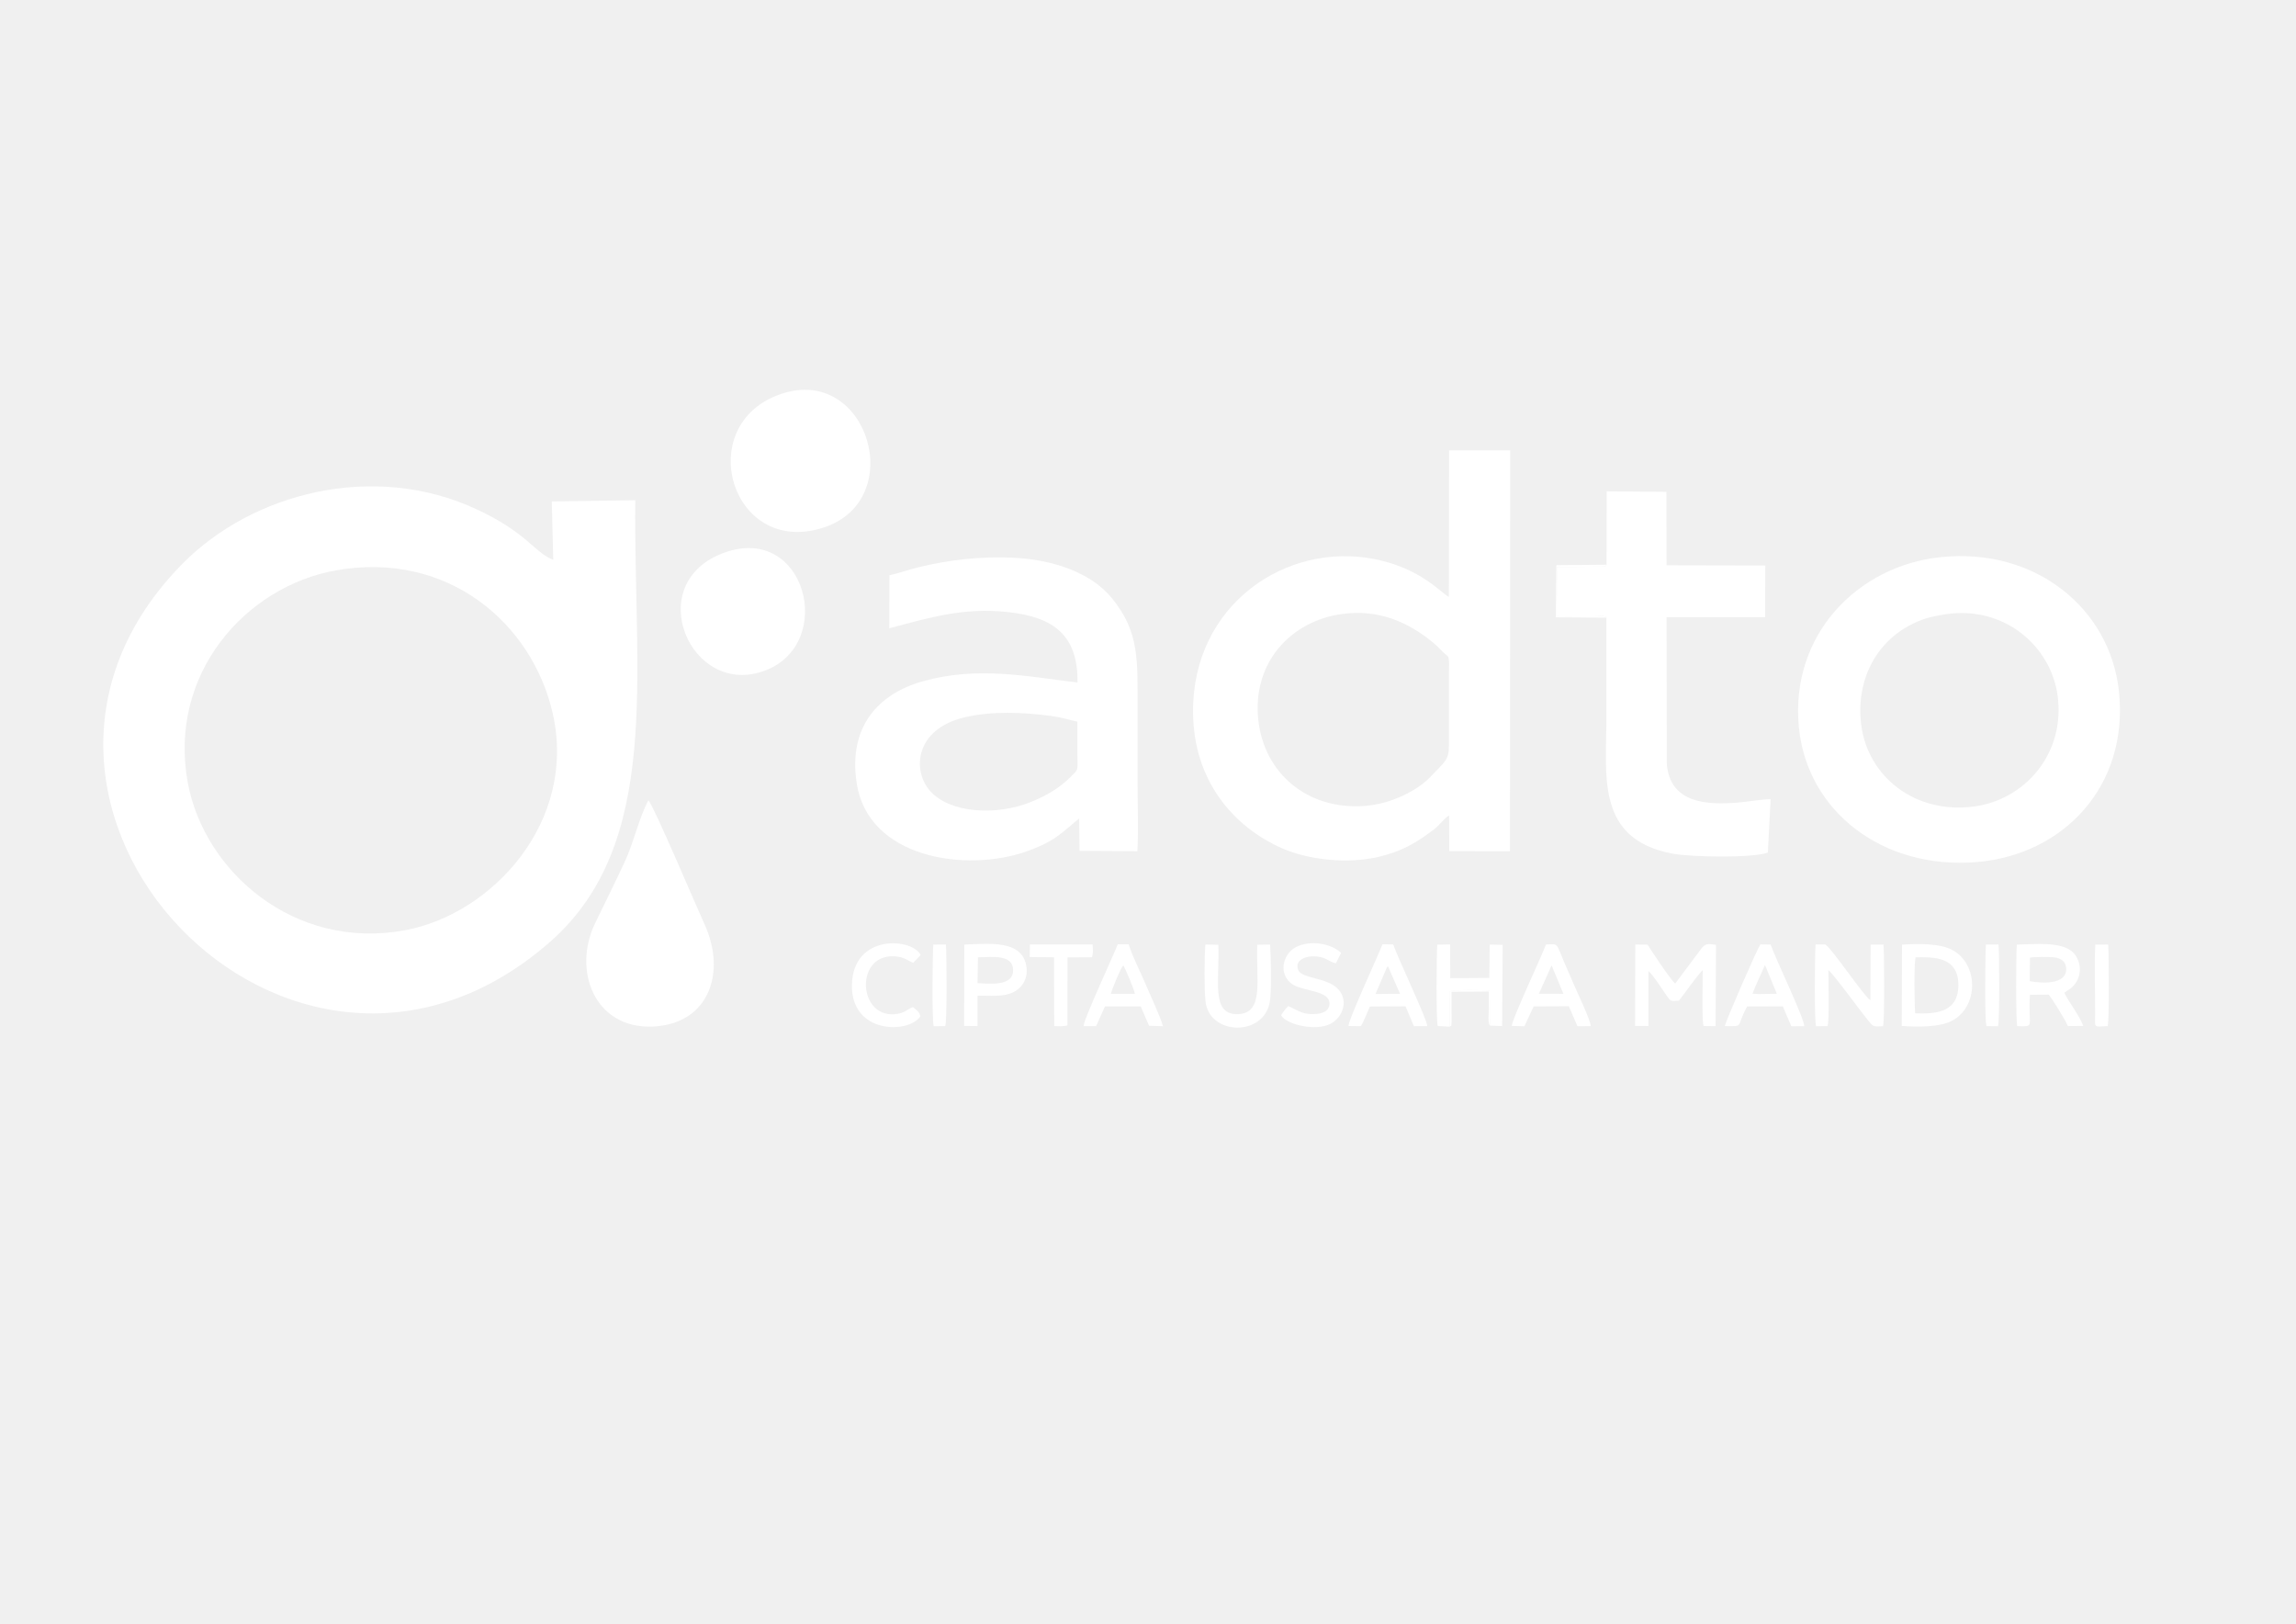
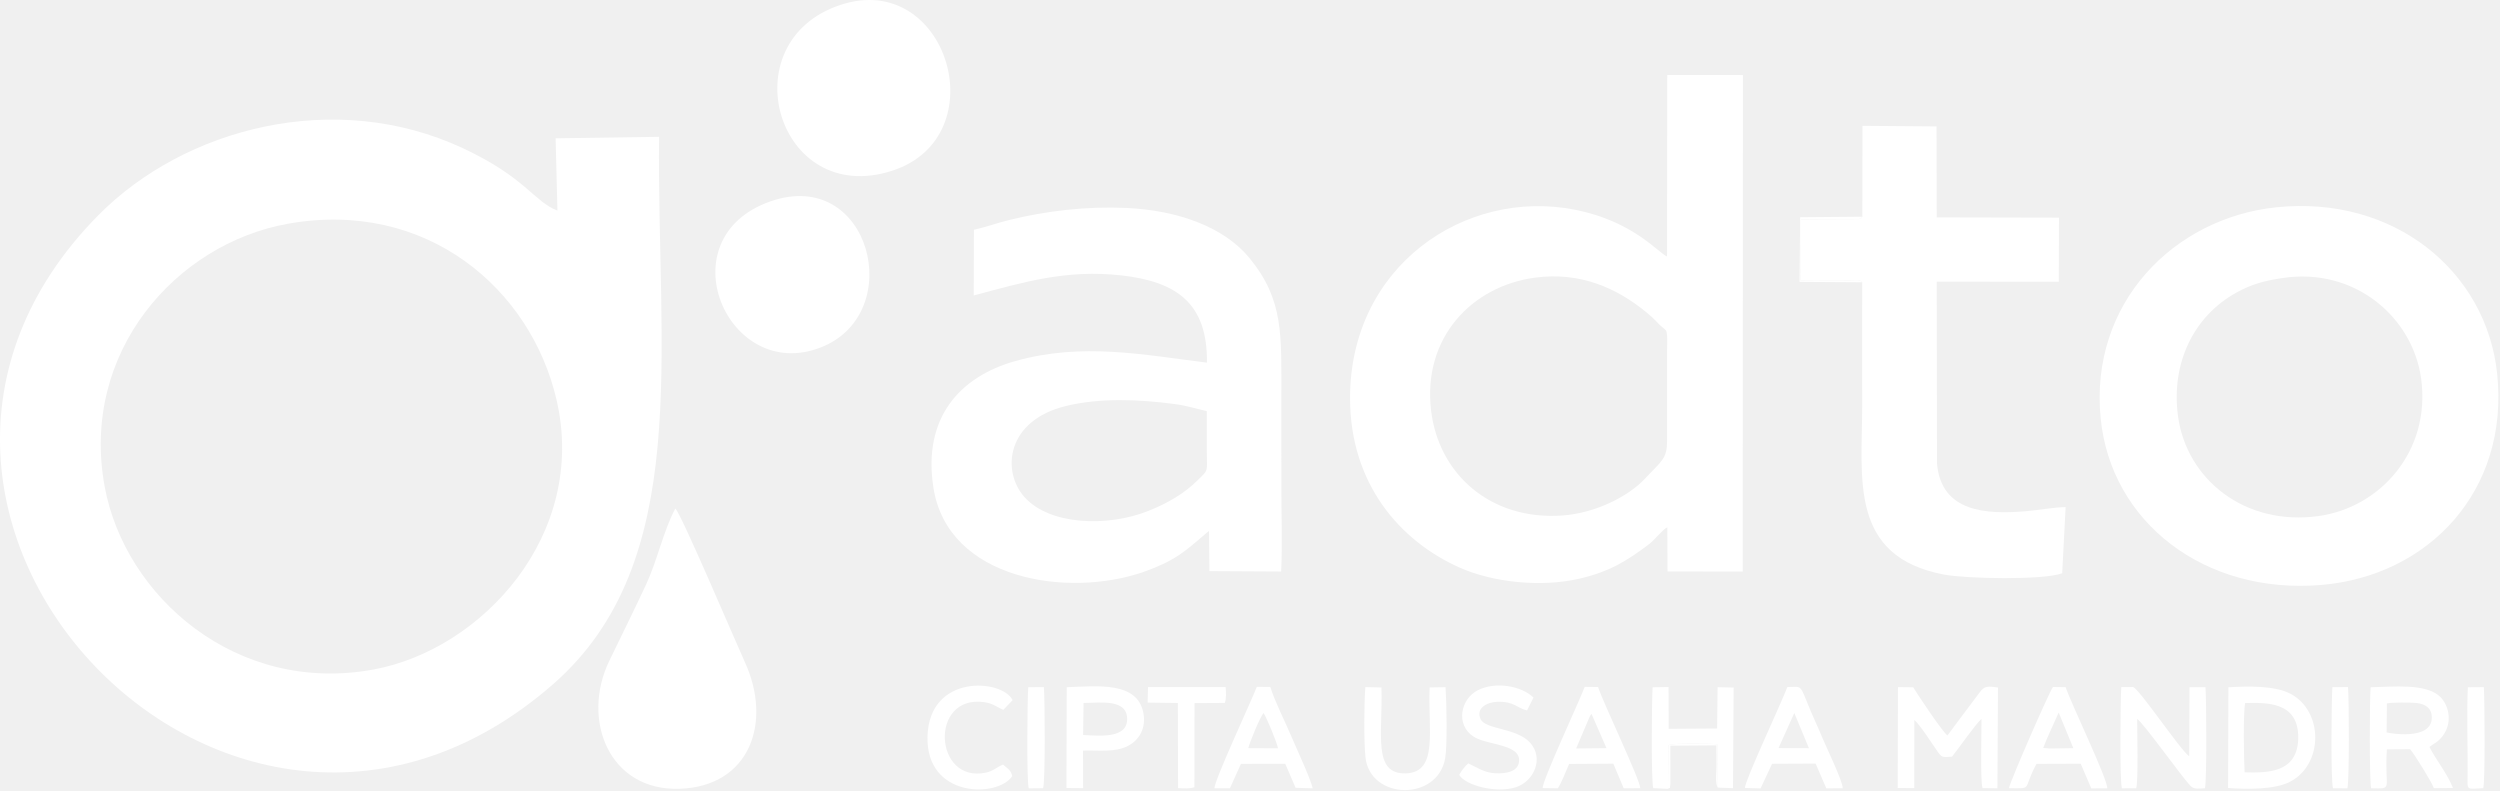
- <svg xmlns="http://www.w3.org/2000/svg" width="1123" height="794" viewBox="0 0 1123 794" fill="none">
-   <path fill-rule="evenodd" clip-rule="evenodd" d="M615.502 352.557C612.169 323.855 631.662 303.557 656.577 300.23C674.406 297.848 688.765 304.316 700.485 313.88C704.38 317.06 704.949 318.286 706.689 319.714C708.307 321.043 708.553 320.88 708.704 323.41C708.811 325.208 708.674 327.608 708.676 329.48L708.677 364.601C708.732 371.898 706.353 372.695 699.921 379.623C693.624 386.404 680.63 393.207 667.342 394.138C638.907 396.129 618.424 377.717 615.502 352.557ZM708.668 291.896C704.961 290.206 695.201 277.924 672.231 273.403C629.007 264.897 583.34 295.662 583.524 348.047C583.642 381.655 603.141 404.159 626.759 414.697C639.813 420.521 658.932 422.607 674.155 419.056C686.015 416.29 692.859 412.035 701.621 405.411C703.726 403.82 706.964 399.612 708.784 398.782L708.856 416.231L738.547 416.261L738.635 220.242L708.748 220.223L708.668 291.896Z" fill="white" />
-   <path fill-rule="evenodd" clip-rule="evenodd" d="M526.96 352.924C526.984 358.153 526.949 363.383 526.967 368.613C526.997 377.381 527.881 375.755 523.101 380.454C518.11 385.361 511.858 389.143 503.87 392.335C487.723 398.788 464.823 397.971 454.926 386.8C445.934 376.65 447.724 356.606 471.447 350.882C484.97 347.619 500.148 348.27 514.207 350.125C519.146 350.776 522.672 351.979 526.96 352.924ZM435.027 281.326L434.953 307.263C454.516 302.056 471.419 296.906 493.189 299.341C515.102 301.792 527.303 310.381 527.02 333.791C502.016 330.71 477.834 325.706 451.261 333.197C429.71 339.271 414.716 355.326 419.031 383.105C424.704 419.624 472.143 426.769 501.891 416.444C507.116 414.631 512.187 412.341 516.161 409.639C521.43 406.054 526.399 401.201 527.834 400.28L528.012 416.096L556.328 416.253C556.848 405.175 556.38 393.249 556.41 382.159C556.44 370.79 556.411 359.413 556.402 348.044C556.383 322.717 557.446 309.111 543.78 292.452C533.861 280.359 515.744 273.654 495.22 272.718C479.631 272.008 463.688 273.819 448.746 277.521C444.049 278.685 439.445 280.386 435.027 281.326Z" fill="white" />
-   <path fill-rule="evenodd" clip-rule="evenodd" d="M951.642 300.389C980.27 296.043 1003.11 315.967 1006.39 340.113C1010.28 368.792 990.196 390.957 965.956 394.344C936.603 398.445 913.77 379.686 910.408 354.976C907.541 333.907 916.692 315.34 933.488 306.113C939.478 302.822 944.185 301.521 951.642 300.389ZM949.158 272.465C908.771 276.692 875.428 310.26 879.857 355.685C883.854 396.691 920.789 425.485 967.068 421.55C1009.11 417.974 1041.3 384.615 1036.4 338.117C1032.13 297.613 995.58 267.608 949.158 272.465Z" fill="white" />
-   <path fill-rule="evenodd" clip-rule="evenodd" d="M785.777 276.168C785.128 276.988 785.697 276.752 784.273 277.105L761.547 277.274L761.367 301.351C765.509 301.575 770.018 301.423 774.204 301.421C776.208 301.42 778.225 301.447 780.226 301.407C781.744 301.376 784.923 300.708 785.72 302.06C785.631 318.386 785.73 334.722 785.714 351.052C785.687 379.612 780.437 410.439 818.179 417.488C826.724 419.084 857.086 419.746 864.678 416.94L866.033 390.832C861.609 390.845 855.005 392.071 850.209 392.462C834.949 393.709 816.928 393.003 815.253 373.649L815.147 301.828L863.334 301.836L863.411 276.544L815.14 276.44L815.071 240.527L785.832 240.297L785.777 276.168Z" fill="white" />
-   <path fill-rule="evenodd" clip-rule="evenodd" d="M799.734 501.72L806.28 501.746L806.296 474.848C808.885 477.17 813.232 484.179 815.713 487.665C817.337 489.945 817.847 489.517 821.2 489.333C823.842 486.043 830.473 476.467 832.817 474.442C832.862 479.111 832.302 498.921 833.218 501.756L839.105 501.83L839.326 462.05C835.06 461.44 833.977 461.43 832.031 464.047L819.374 480.967C817.424 479.717 806.475 463.099 805.847 461.952L799.843 461.891L799.734 501.72Z" fill="white" />
-   <path fill-rule="evenodd" clip-rule="evenodd" d="M888.252 501.845L893.881 501.812C894.803 499.062 894.243 479.027 894.282 474.457C896.63 475.896 912.107 497.588 915.349 500.923C916.796 502.41 918.807 501.893 921.032 501.808C921.804 499.225 921.612 466.436 921.253 461.933L914.938 461.931L914.824 489.178C911.574 487.132 895.071 462.466 892.639 461.855L888.006 461.877C887.649 466.626 887.349 499.168 888.252 501.845Z" fill="white" />
-   <path fill-rule="evenodd" clip-rule="evenodd" d="M992.874 468.316C994.979 467.897 1002.12 467.91 1004.42 468.142C1008.04 468.507 1010.63 470.147 1010.6 473.957C1010.52 483.234 993.347 479.996 992.762 479.786L992.874 468.316ZM986.648 501.822C995.81 502 991.784 502.606 992.866 486.457L1002.03 486.405C1003.64 488.194 1010.65 499.475 1011.4 501.779L1018.95 501.71C1016.69 495.91 1012.23 490.665 1009.67 485.504C1011.44 484.08 1012.29 484.004 1013.91 482.328C1019.15 476.878 1017.61 469.257 1013.84 465.667C1008.25 460.342 995.571 461.749 986.448 461.946C986.036 466.057 985.934 499.383 986.648 501.822Z" fill="white" />
-   <path fill-rule="evenodd" clip-rule="evenodd" d="M936.701 495.534C936.407 490.825 936.077 471.942 936.918 468.17C944.767 468.075 958.069 467.254 957.868 481.995C957.679 495.855 945.596 495.773 936.701 495.534ZM930.172 501.722C937.754 502.253 948.514 502.398 954.571 499.278C967.877 492.425 967.903 471.397 954.778 464.509C948.582 461.258 938.09 461.491 930.293 461.956L930.172 501.722Z" fill="white" />
-   <path fill-rule="evenodd" clip-rule="evenodd" d="M709.033 502.06L709.223 484.78C711.492 483.938 725.613 484.108 728.573 484.472L728.74 501.566L734.71 501.786L734.966 462.062L728.63 461.92L728.44 478.225L709.325 478.356L709.265 461.859L702.977 461.952C702.634 466.837 702.363 498.829 703.218 501.769L709.033 502.06Z" fill="white" />
-   <path fill-rule="evenodd" clip-rule="evenodd" d="M857.169 485.928C858.912 481.324 861.237 476.679 863.284 471.92L869.074 485.999L860.014 486.125L857.169 485.928ZM843.641 501.792C853.456 501.854 848.822 502.622 854.541 492.192L871.996 492.133L876.157 501.874L882.448 501.84C882.845 498.654 868.043 468.028 866.032 461.91L861.019 461.84C859.289 464.397 844.21 498.899 843.641 501.792Z" fill="white" />
-   <path fill-rule="evenodd" clip-rule="evenodd" d="M678.865 472.489L684.766 485.987L672.775 486.111L678.233 473.33C678.887 472.318 678.577 472.825 678.865 472.489ZM659.578 501.754L665.574 501.829C666.915 499.832 668.826 494.953 670.006 492.222L687.463 492.112L691.556 501.833L698.092 501.8C698.237 498.903 683.377 467.865 681.444 461.857L676.17 461.793C674.116 467.297 659.179 499.333 659.578 501.754Z" fill="white" />
-   <path fill-rule="evenodd" clip-rule="evenodd" d="M758.911 472.118L764.687 485.996L752.684 485.963L758.911 472.118ZM739.433 501.701L745.6 501.879L750.141 492.154L767.337 492.078L771.548 501.853L778.006 501.816C778.296 499.522 771.258 485.009 769.933 481.753C768.495 478.218 766.893 474.911 765.515 471.636C760.761 460.342 762.424 461.823 756.156 461.868C754.145 467.454 739.165 499.26 739.433 501.701Z" fill="white" />
-   <path fill-rule="evenodd" clip-rule="evenodd" d="M543.353 485.99C543.938 483.494 548.148 473.37 549.395 472.114C550.653 474.079 554.597 483.585 555.099 486.046L543.353 485.99ZM530.022 501.818L536.096 501.825L540.452 492.185L557.94 492.158L562.025 501.637L568.788 501.847C567.786 497.666 562.422 486.272 560.421 481.509C557.85 475.389 553.982 467.974 552.038 461.817L546.71 461.793C544.645 467.206 529.649 499.303 530.022 501.818Z" fill="white" />
-   <path fill-rule="evenodd" clip-rule="evenodd" d="M630.188 492.007C628.867 493.126 627.563 494.818 626.617 496.545C629.097 500.742 641.326 503.918 649.043 501.398C656.038 499.114 660.272 490.055 654.532 483.75C649.288 477.99 636.987 478.637 635.088 474.578C633 470.115 637.727 467.802 641.712 467.687C648.515 467.492 649.46 470.276 653.414 471.087L655.948 466.007C651.167 461.399 640.947 459.542 633.916 463.144C627.189 466.59 625.068 476.716 632.27 481.428C637.621 484.929 651.206 484.273 650.222 491.438C649.678 495.402 644.933 496.124 640.711 495.893C636.324 495.654 633.357 493.385 630.188 492.007Z" fill="white" />
-   <path fill-rule="evenodd" clip-rule="evenodd" d="M621.225 461.918L614.943 462.014C614.21 478.546 618.56 495.511 605.593 495.945C592.208 496.393 596.532 480.096 595.913 462.035L589.57 461.887C589.05 468.468 588.956 483.079 589.601 489.507C591.296 506.42 618.077 507.182 621.085 489.959C621.969 484.903 621.629 467.554 621.225 461.918Z" fill="white" />
-   <path fill-rule="evenodd" clip-rule="evenodd" d="M478.318 468.159C485.43 468.028 495.468 466.597 495.521 474.444C495.573 482.136 485.211 481.192 478.132 480.786L478.318 468.159ZM471.555 501.717L478.134 501.775L478.099 486.953C484.266 486.741 490.661 487.783 495.814 485.12C500.16 482.875 503.19 478.194 501.871 471.822C499.358 459.685 483.966 461.469 471.666 461.93L471.555 501.717Z" fill="white" />
-   <path fill-rule="evenodd" clip-rule="evenodd" d="M450.162 497.043C449.591 494.408 448.085 493.933 446.521 492.475C444.087 493.406 442.839 495.01 439.668 495.669C419.18 499.925 417.365 464.848 439.007 467.82C442.661 468.322 444.188 469.862 446.641 470.858L450.306 467.04C446.251 458.678 417.303 456.446 416.697 481.488C416.11 505.705 444.357 505.654 450.162 497.043Z" fill="white" />
-   <path fill-rule="evenodd" clip-rule="evenodd" d="M503.602 468.007L515.549 468.159L515.619 501.772C517.772 501.839 520.102 502.088 522.083 501.411L522.118 468.202L534.063 468.136C534.758 466.274 534.551 463.91 534.401 461.867L503.762 461.882L503.602 468.007Z" fill="white" />
-   <path fill-rule="evenodd" clip-rule="evenodd" d="M1030.9 501.796C1031.71 499.284 1031.46 466.589 1031.15 461.898L1024.83 461.948C1024.31 472.101 1024.84 485.683 1024.74 496.547C1024.67 502.971 1024.08 502.062 1030.9 501.796Z" fill="white" />
-   <path fill-rule="evenodd" clip-rule="evenodd" d="M456.679 501.852L462.336 501.802C463.25 499.394 463.044 466.403 462.655 461.898L456.481 461.918C456.11 466.568 455.798 499.275 456.679 501.852Z" fill="white" />
-   <path fill-rule="evenodd" clip-rule="evenodd" d="M971.609 501.822L977.262 501.846C978.074 499.472 977.935 466.121 977.513 461.879L971.35 461.897C970.985 466.686 970.654 499.134 971.609 501.822Z" fill="white" />
-   <path fill-rule="evenodd" clip-rule="evenodd" d="M785.724 302.06C784.928 300.708 781.748 301.376 780.231 301.407C778.229 301.447 776.212 301.42 774.209 301.421C770.023 301.423 765.514 301.575 761.372 301.351L761.552 277.274L784.277 277.105C785.702 276.752 785.132 276.988 785.782 276.168L761.229 276.383L760.969 301.9L785.724 302.06Z" fill="white" />
-   <path fill-rule="evenodd" clip-rule="evenodd" d="M709.031 502.06C710.337 500.895 709.499 503.277 709.998 500.094L709.977 485.022L728.159 484.887C728.136 487.795 728.199 490.662 728.191 493.533C728.186 495.278 727.603 500.276 728.738 501.565L728.571 484.471C725.611 484.108 711.491 483.938 709.221 484.78L709.031 502.06Z" fill="white" />
-   <path fill-rule="evenodd" clip-rule="evenodd" d="M164.107 278.967C218.878 269.139 260.173 304.653 270.287 348.639C282.513 401.806 240.747 447.027 198.085 454.922C143.843 464.959 99.832 426.081 91.851 382.754C82.061 329.628 120.135 286.857 164.107 278.967ZM310.724 244.634L269.881 245.219L270.598 273.774C261.258 270.192 258.147 260.708 233.121 249.059C182.629 225.559 123.397 241.147 89.373 275.564C-26.66 392.933 142.183 571.648 268.968 460.665C324.064 412.436 309.824 329.898 310.724 244.634Z" fill="white" />
-   <path fill-rule="evenodd" clip-rule="evenodd" d="M317.151 391.371C312.522 399.926 310.011 411.956 305.537 421.521C301.017 431.194 295.901 441.558 291.103 451.452C279.818 474.715 290.953 503.045 318.968 502.025C346.598 501.018 355.526 475.808 344.55 451.909C340.83 443.811 319.732 394.007 317.151 391.371Z" fill="white" />
-   <path fill-rule="evenodd" clip-rule="evenodd" d="M382.384 192.536C338.213 207.098 357.385 272.802 402.832 257.997C444.228 244.511 424.595 178.619 382.384 192.536Z" fill="white" />
-   <path fill-rule="evenodd" clip-rule="evenodd" d="M354.726 270.107C312.958 284.673 337.791 342.277 374.668 327.74C408.837 314.27 394.069 256.388 354.726 270.107Z" fill="white" />
+ <svg xmlns="http://www.w3.org/2000/svg" width="987" height="312" viewBox="0 0 987 312" fill="none">
+   <path fill-rule="evenodd" clip-rule="evenodd" d="M564.978 161.94C561.646 133.238 581.139 112.94 606.054 109.612C623.883 107.231 638.241 113.698 649.961 123.263C653.857 126.443 654.426 127.669 656.165 129.097C657.784 130.426 658.03 130.263 658.181 132.793C658.288 134.591 658.151 136.991 658.152 138.863L658.154 173.983C658.209 181.281 655.83 182.078 649.397 189.006C643.1 195.787 630.106 202.59 616.818 203.521C588.383 205.512 567.9 187.1 564.978 161.94ZM658.144 101.279C654.438 99.589 644.677 87.306 621.707 82.786C578.484 74.279 532.816 105.045 533.001 157.429C533.118 191.038 552.618 213.542 576.235 224.08C589.289 229.904 608.409 231.989 623.632 228.439C635.491 225.673 642.335 221.418 651.098 214.794C653.203 213.202 656.44 208.995 658.261 208.164L658.333 225.614L688.023 225.644L688.112 29.624L658.225 29.605L658.144 101.279Z" fill="white" />
+   <path fill-rule="evenodd" clip-rule="evenodd" d="M476.436 162.307C476.46 167.536 476.425 172.766 476.443 177.996C476.473 186.764 477.357 185.137 472.578 189.837C467.586 194.744 461.335 198.526 453.347 201.718C437.199 208.171 414.299 207.354 404.403 196.183C395.411 186.033 397.2 165.989 420.924 160.265C434.446 157.002 449.624 157.652 463.684 159.508C468.622 160.159 472.149 161.362 476.436 162.307ZM384.504 90.709L384.429 116.646C403.992 111.439 420.896 106.289 442.665 108.724C464.579 111.175 476.78 119.763 476.497 143.173C451.492 140.093 427.311 135.089 400.737 142.58C379.186 148.654 364.192 164.708 368.508 192.488C374.181 229.007 421.62 236.152 451.368 225.827C456.592 224.014 461.664 221.724 465.637 219.022C470.907 215.437 475.876 210.584 477.311 209.662L477.488 225.479L505.804 225.635C506.324 214.558 505.857 202.632 505.886 191.541C505.917 180.173 505.888 168.796 505.879 157.427C505.86 132.1 506.923 118.493 493.257 101.834C483.337 89.742 465.22 83.037 444.696 82.101C429.107 81.391 413.164 83.202 398.222 86.904C393.526 88.068 388.921 89.769 384.504 90.709Z" fill="white" />
+   <path fill-rule="evenodd" clip-rule="evenodd" d="M901.118 109.772C929.747 105.426 952.587 125.349 955.866 149.495C959.761 178.175 939.673 200.34 915.433 203.727C886.079 207.827 863.247 189.069 859.885 164.359C857.018 143.29 866.169 124.723 882.964 115.496C888.955 112.205 893.662 110.903 901.118 109.772ZM898.635 81.848C858.247 86.075 824.905 119.643 829.333 165.068C833.331 206.074 870.266 234.868 916.545 230.932C958.591 227.357 990.772 193.997 985.874 147.5C981.607 106.996 945.056 76.99 898.635 81.848Z" fill="white" />
+   <path fill-rule="evenodd" clip-rule="evenodd" d="M735.254 85.551C734.604 86.371 735.174 86.134 733.75 86.488L711.024 86.657L710.844 110.734C714.986 110.958 719.495 110.806 723.681 110.804C725.684 110.803 727.702 110.83 729.703 110.789C731.22 110.759 734.4 110.091 735.196 111.442C735.108 127.769 735.206 144.105 735.191 160.435C735.163 188.995 729.913 219.822 767.656 226.871C776.2 228.466 806.562 229.129 814.154 226.323L815.509 200.215C811.085 200.228 804.482 201.453 799.686 201.845C784.425 203.091 766.404 202.385 764.729 183.032L764.623 111.211L812.81 111.219L812.888 85.927L764.616 85.823L764.548 49.91L735.308 49.68L735.254 85.551Z" fill="white" />
+   <path fill-rule="evenodd" clip-rule="evenodd" d="M749.211 311.103L755.756 311.129L755.773 284.231C758.362 286.553 762.708 293.562 765.19 297.047C766.813 299.328 767.324 298.899 770.676 298.716C773.318 295.426 779.95 285.85 782.293 283.825C782.338 288.494 781.778 308.304 782.695 311.139L788.582 311.212L788.802 271.433C784.536 270.822 783.454 270.813 781.508 273.43L768.85 290.349C766.901 289.099 755.951 272.482 755.324 271.335L749.32 271.274L749.211 311.103Z" fill="white" />
+   <path fill-rule="evenodd" clip-rule="evenodd" d="M837.729 311.228L843.358 311.195C844.28 308.445 843.719 288.409 843.758 283.84C846.107 285.278 861.583 306.971 864.826 310.306C866.272 311.793 868.283 311.276 870.508 311.191C871.28 308.608 871.089 275.819 870.729 271.316L864.415 271.314L864.301 298.561C861.05 296.515 844.547 271.849 842.115 271.238L837.483 271.26C837.125 276.009 836.826 308.551 837.729 311.228Z" fill="white" />
+   <path fill-rule="evenodd" clip-rule="evenodd" d="M942.351 277.699C944.456 277.28 951.599 277.293 953.894 277.524C957.512 277.889 960.109 279.529 960.077 283.34C959.998 292.617 942.823 289.379 942.238 289.169L942.351 277.699ZM936.125 311.205C945.287 311.383 941.26 311.989 942.342 295.84L951.505 295.787C953.113 297.577 960.126 308.857 960.881 311.162L968.425 311.093C966.166 305.293 961.707 300.048 959.143 294.887C960.917 293.463 961.77 293.387 963.383 291.711C968.627 286.26 967.087 278.64 963.317 275.05C957.722 269.725 945.048 271.132 935.925 271.329C935.512 275.44 935.411 308.766 936.125 311.205Z" fill="white" />
+   <path fill-rule="evenodd" clip-rule="evenodd" d="M886.177 304.917C885.884 300.208 885.554 281.325 886.395 277.553C894.243 277.458 907.545 276.637 907.344 291.378C907.155 305.238 895.072 305.156 886.177 304.917ZM879.648 311.105C887.231 311.635 897.99 311.781 904.048 308.661C917.353 301.807 917.38 280.78 904.254 273.892C898.059 270.641 887.567 270.874 879.77 271.339L879.648 311.105Z" fill="white" />
+   <path fill-rule="evenodd" clip-rule="evenodd" d="M658.509 311.443L658.699 294.163C660.969 293.321 675.089 293.491 678.049 293.854L678.217 310.948L684.186 311.168L684.443 271.445L678.107 271.303L677.917 287.608L658.802 287.739L658.742 271.242L652.453 271.335C652.111 276.22 651.84 308.212 652.695 311.151L658.509 311.443Z" fill="white" />
+   <path fill-rule="evenodd" clip-rule="evenodd" d="M806.646 295.31C808.389 290.707 810.713 286.062 812.761 281.303L818.55 295.382L809.491 295.508L806.646 295.31ZM793.117 311.175C802.933 311.237 798.298 312.005 804.018 301.575L821.473 301.516L825.634 311.257L831.925 311.223C832.322 308.036 817.519 277.411 815.508 271.293L810.495 271.223C808.766 273.78 793.687 308.282 793.117 311.175Z" fill="white" />
+   <path fill-rule="evenodd" clip-rule="evenodd" d="M628.342 281.872L634.242 295.37L622.252 295.494L627.71 282.712C628.363 281.701 628.054 282.208 628.342 281.872ZM609.055 311.137L615.05 311.212C616.391 309.214 618.302 304.335 619.482 301.605L636.939 301.495L641.033 311.216L647.568 311.183C647.713 308.285 632.854 277.248 630.92 271.24L625.646 271.176C623.593 276.68 608.656 308.716 609.055 311.137Z" fill="white" />
+   <path fill-rule="evenodd" clip-rule="evenodd" d="M708.388 281.5L714.164 295.378L702.161 295.346L708.388 281.5ZM688.91 311.083L695.077 311.262L699.618 301.537L716.813 301.46L721.025 311.236L727.482 311.199C727.773 308.905 720.735 294.392 719.41 291.136C717.971 287.601 716.37 284.293 714.991 281.018C710.237 269.725 711.901 271.206 705.633 271.251C703.621 276.837 688.642 308.643 688.91 311.083Z" fill="white" />
+   <path fill-rule="evenodd" clip-rule="evenodd" d="M492.829 295.373C493.415 292.877 497.624 282.753 498.872 281.497C500.13 283.462 504.074 292.968 504.576 295.429L492.829 295.373ZM479.499 311.201L485.573 311.208L489.929 301.568L507.417 301.541L511.501 311.02L518.264 311.23C517.263 307.049 511.899 295.655 509.897 290.892C507.326 284.772 503.458 277.356 501.514 271.2L496.186 271.176C494.122 276.589 479.126 308.686 479.499 311.201Z" fill="white" />
+   <path fill-rule="evenodd" clip-rule="evenodd" d="M579.664 301.39C578.343 302.508 577.039 304.201 576.094 305.927C578.573 310.125 590.803 313.301 598.52 310.781C605.515 308.497 609.749 299.438 604.008 293.133C598.765 287.373 586.464 288.02 584.564 283.961C582.477 279.498 587.204 277.184 591.188 277.07C597.991 276.875 598.937 279.659 602.891 280.47L605.424 275.39C600.643 270.782 590.424 268.925 583.393 272.527C576.666 275.973 574.545 286.098 581.747 290.811C587.097 294.312 600.683 293.656 599.699 300.82C599.155 304.784 594.409 305.506 590.188 305.276C585.8 305.037 582.833 302.768 579.664 301.39Z" fill="white" />
+   <path fill-rule="evenodd" clip-rule="evenodd" d="M570.702 271.301L564.419 271.397C563.687 287.929 568.037 304.894 555.07 305.328C541.685 305.776 546.009 289.479 545.39 271.418L539.047 271.27C538.527 277.851 538.433 292.462 539.077 298.89C540.773 315.803 567.554 316.565 570.562 299.342C571.445 294.285 571.106 276.937 570.702 271.301Z" fill="white" />
+   <path fill-rule="evenodd" clip-rule="evenodd" d="M427.794 277.541C434.906 277.411 444.944 275.98 444.998 283.827C445.049 291.519 434.687 290.575 427.608 290.168L427.794 277.541ZM421.031 311.1L427.611 311.158L427.575 296.335C433.743 296.123 440.137 297.166 445.291 294.503C449.637 292.258 452.667 287.577 451.348 281.205C448.835 269.068 433.443 270.852 421.143 271.313L421.031 311.1Z" fill="white" />
+   <path fill-rule="evenodd" clip-rule="evenodd" d="M399.638 306.426C399.067 303.791 397.562 303.316 395.997 301.858C393.564 302.789 392.315 304.393 389.145 305.052C368.657 309.308 366.842 274.231 388.484 277.203C392.138 277.705 393.664 279.245 396.117 280.24L399.782 276.423C395.728 268.061 366.779 265.829 366.173 290.87C365.586 315.088 393.834 315.036 399.638 306.426Z" fill="white" />
+   <path fill-rule="evenodd" clip-rule="evenodd" d="M453.078 277.39L465.026 277.542L465.096 311.155C467.249 311.222 469.579 311.471 471.559 310.794L471.594 277.585L483.54 277.518C484.235 275.657 484.027 273.293 483.878 271.25L453.238 271.265L453.078 277.39Z" fill="white" />
+   <path fill-rule="evenodd" clip-rule="evenodd" d="M980.377 311.179C981.191 308.666 980.935 275.972 980.631 271.281L974.311 271.331C973.791 281.484 974.32 295.066 974.212 305.93C974.148 312.353 973.558 311.445 980.377 311.179Z" fill="white" />
+   <path fill-rule="evenodd" clip-rule="evenodd" d="M406.155 311.235L411.812 311.184C412.726 308.777 412.521 275.785 412.131 271.281L405.958 271.301C405.586 275.951 405.274 308.657 406.155 311.235Z" fill="white" />
+   <path fill-rule="evenodd" clip-rule="evenodd" d="M921.086 311.205L926.738 311.229C927.55 308.855 927.412 275.504 926.99 271.262L920.826 271.279C920.462 276.069 920.131 308.517 921.086 311.205Z" fill="white" />
+   <path fill-rule="evenodd" clip-rule="evenodd" d="M735.201 111.442C734.404 110.091 731.225 110.759 729.707 110.789C727.706 110.83 725.689 110.803 723.685 110.804C719.499 110.806 714.99 110.958 710.848 110.734L711.028 86.657L733.754 86.488C735.179 86.134 734.609 86.371 735.258 85.551L710.705 85.766L710.445 111.283L735.201 111.442Z" fill="white" />
+   <path fill-rule="evenodd" clip-rule="evenodd" d="M658.508 311.443C659.814 310.278 658.976 312.66 659.475 309.477L659.453 294.404L677.636 294.27C677.613 297.178 677.676 300.045 677.668 302.916C677.663 304.661 677.079 309.659 678.215 310.948L678.048 293.854C675.088 293.49 660.967 293.32 658.698 294.163L658.508 311.443Z" fill="white" />
+   <path fill-rule="evenodd" clip-rule="evenodd" d="M113.584 88.35C168.354 78.522 209.65 114.036 219.764 158.022C231.99 211.188 190.224 256.41 147.561 264.304C93.32 274.342 49.309 235.464 41.327 192.137C31.538 139.011 69.612 96.24 113.584 88.35ZM260.201 54.017L219.357 54.602L220.075 83.156C210.734 79.575 207.623 70.091 182.597 58.442C132.105 34.942 72.873 50.53 38.849 84.946C-77.184 202.316 91.66 381.031 218.444 270.047C273.541 221.819 259.301 139.281 260.201 54.017Z" fill="white" />
+   <path fill-rule="evenodd" clip-rule="evenodd" d="M266.628 200.754C261.998 209.309 259.487 221.339 255.014 230.904C250.493 240.577 245.378 250.941 240.58 260.835C229.294 284.098 240.43 312.428 268.444 311.408C296.074 310.401 305.003 285.19 294.026 261.292C290.306 253.194 269.208 203.389 266.628 200.754Z" fill="white" />
+   <path fill-rule="evenodd" clip-rule="evenodd" d="M331.86 1.919C287.69 16.481 306.862 82.185 352.309 67.38C393.704 53.894 374.072 -11.998 331.86 1.919Z" fill="white" />
+   <path fill-rule="evenodd" clip-rule="evenodd" d="M304.203 79.49C262.434 94.056 287.268 151.66 324.144 137.123C358.314 123.652 343.546 65.771 304.203 79.49Z" fill="white" />
</svg>
